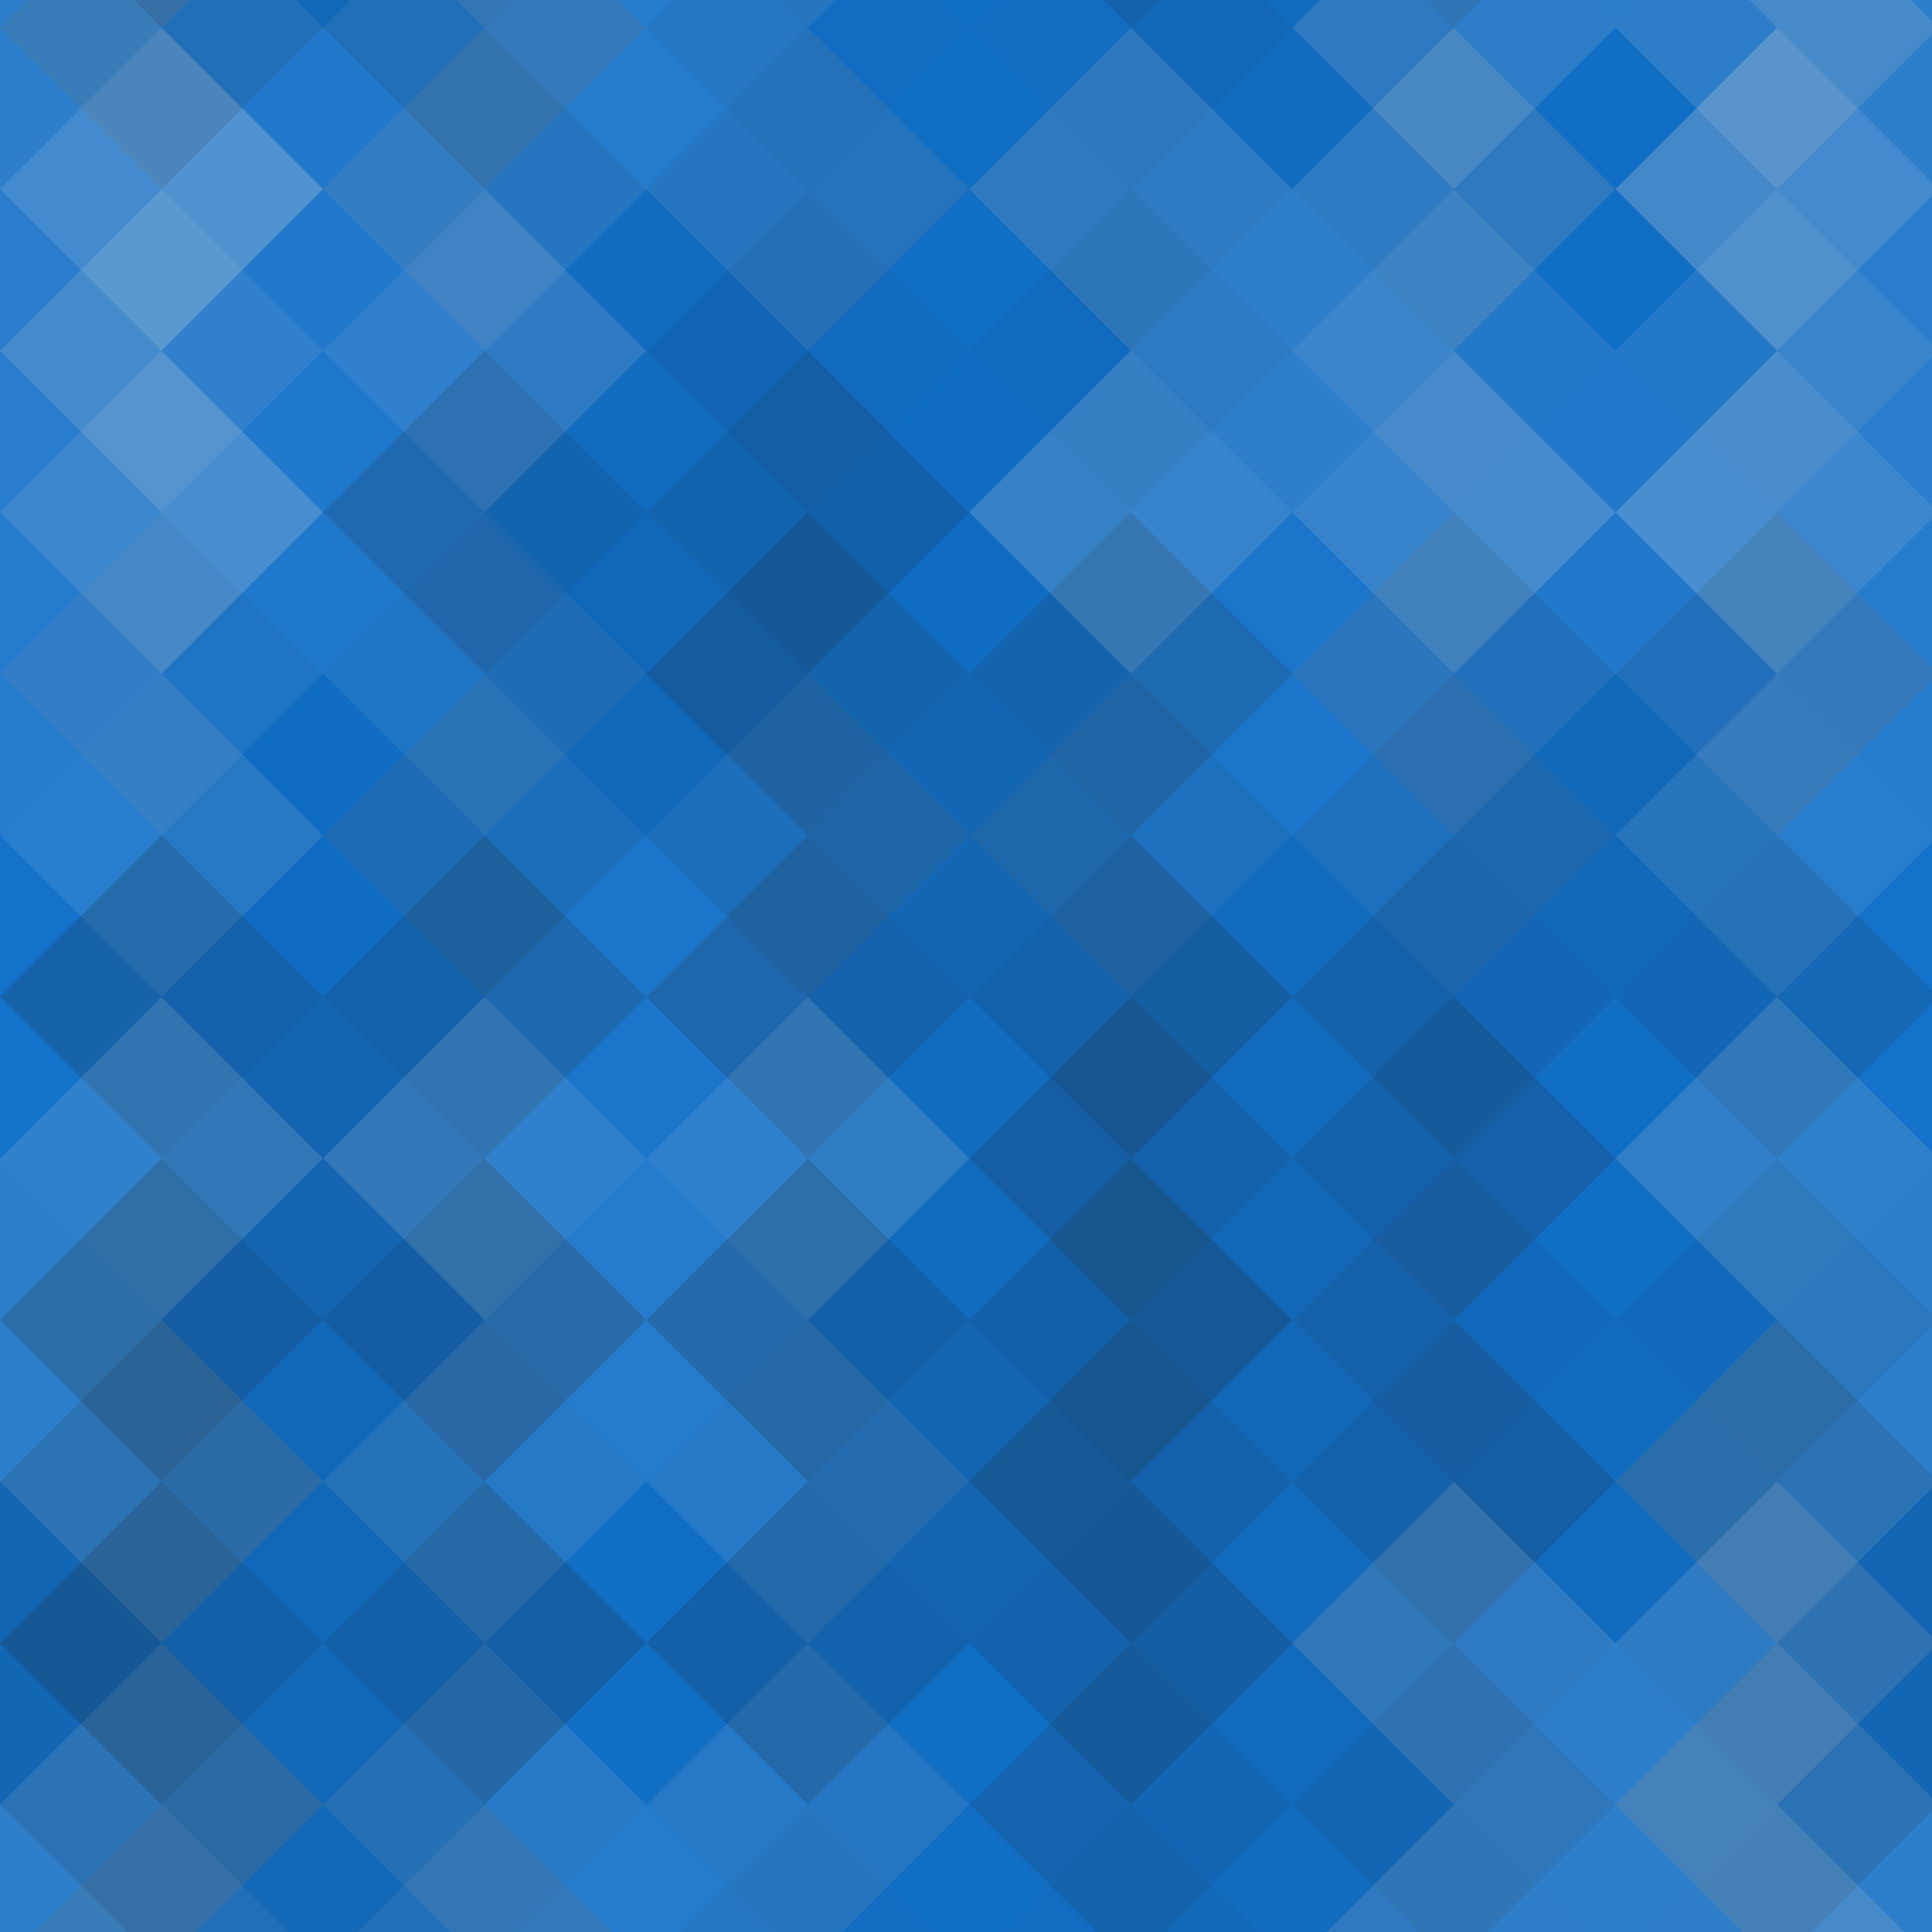
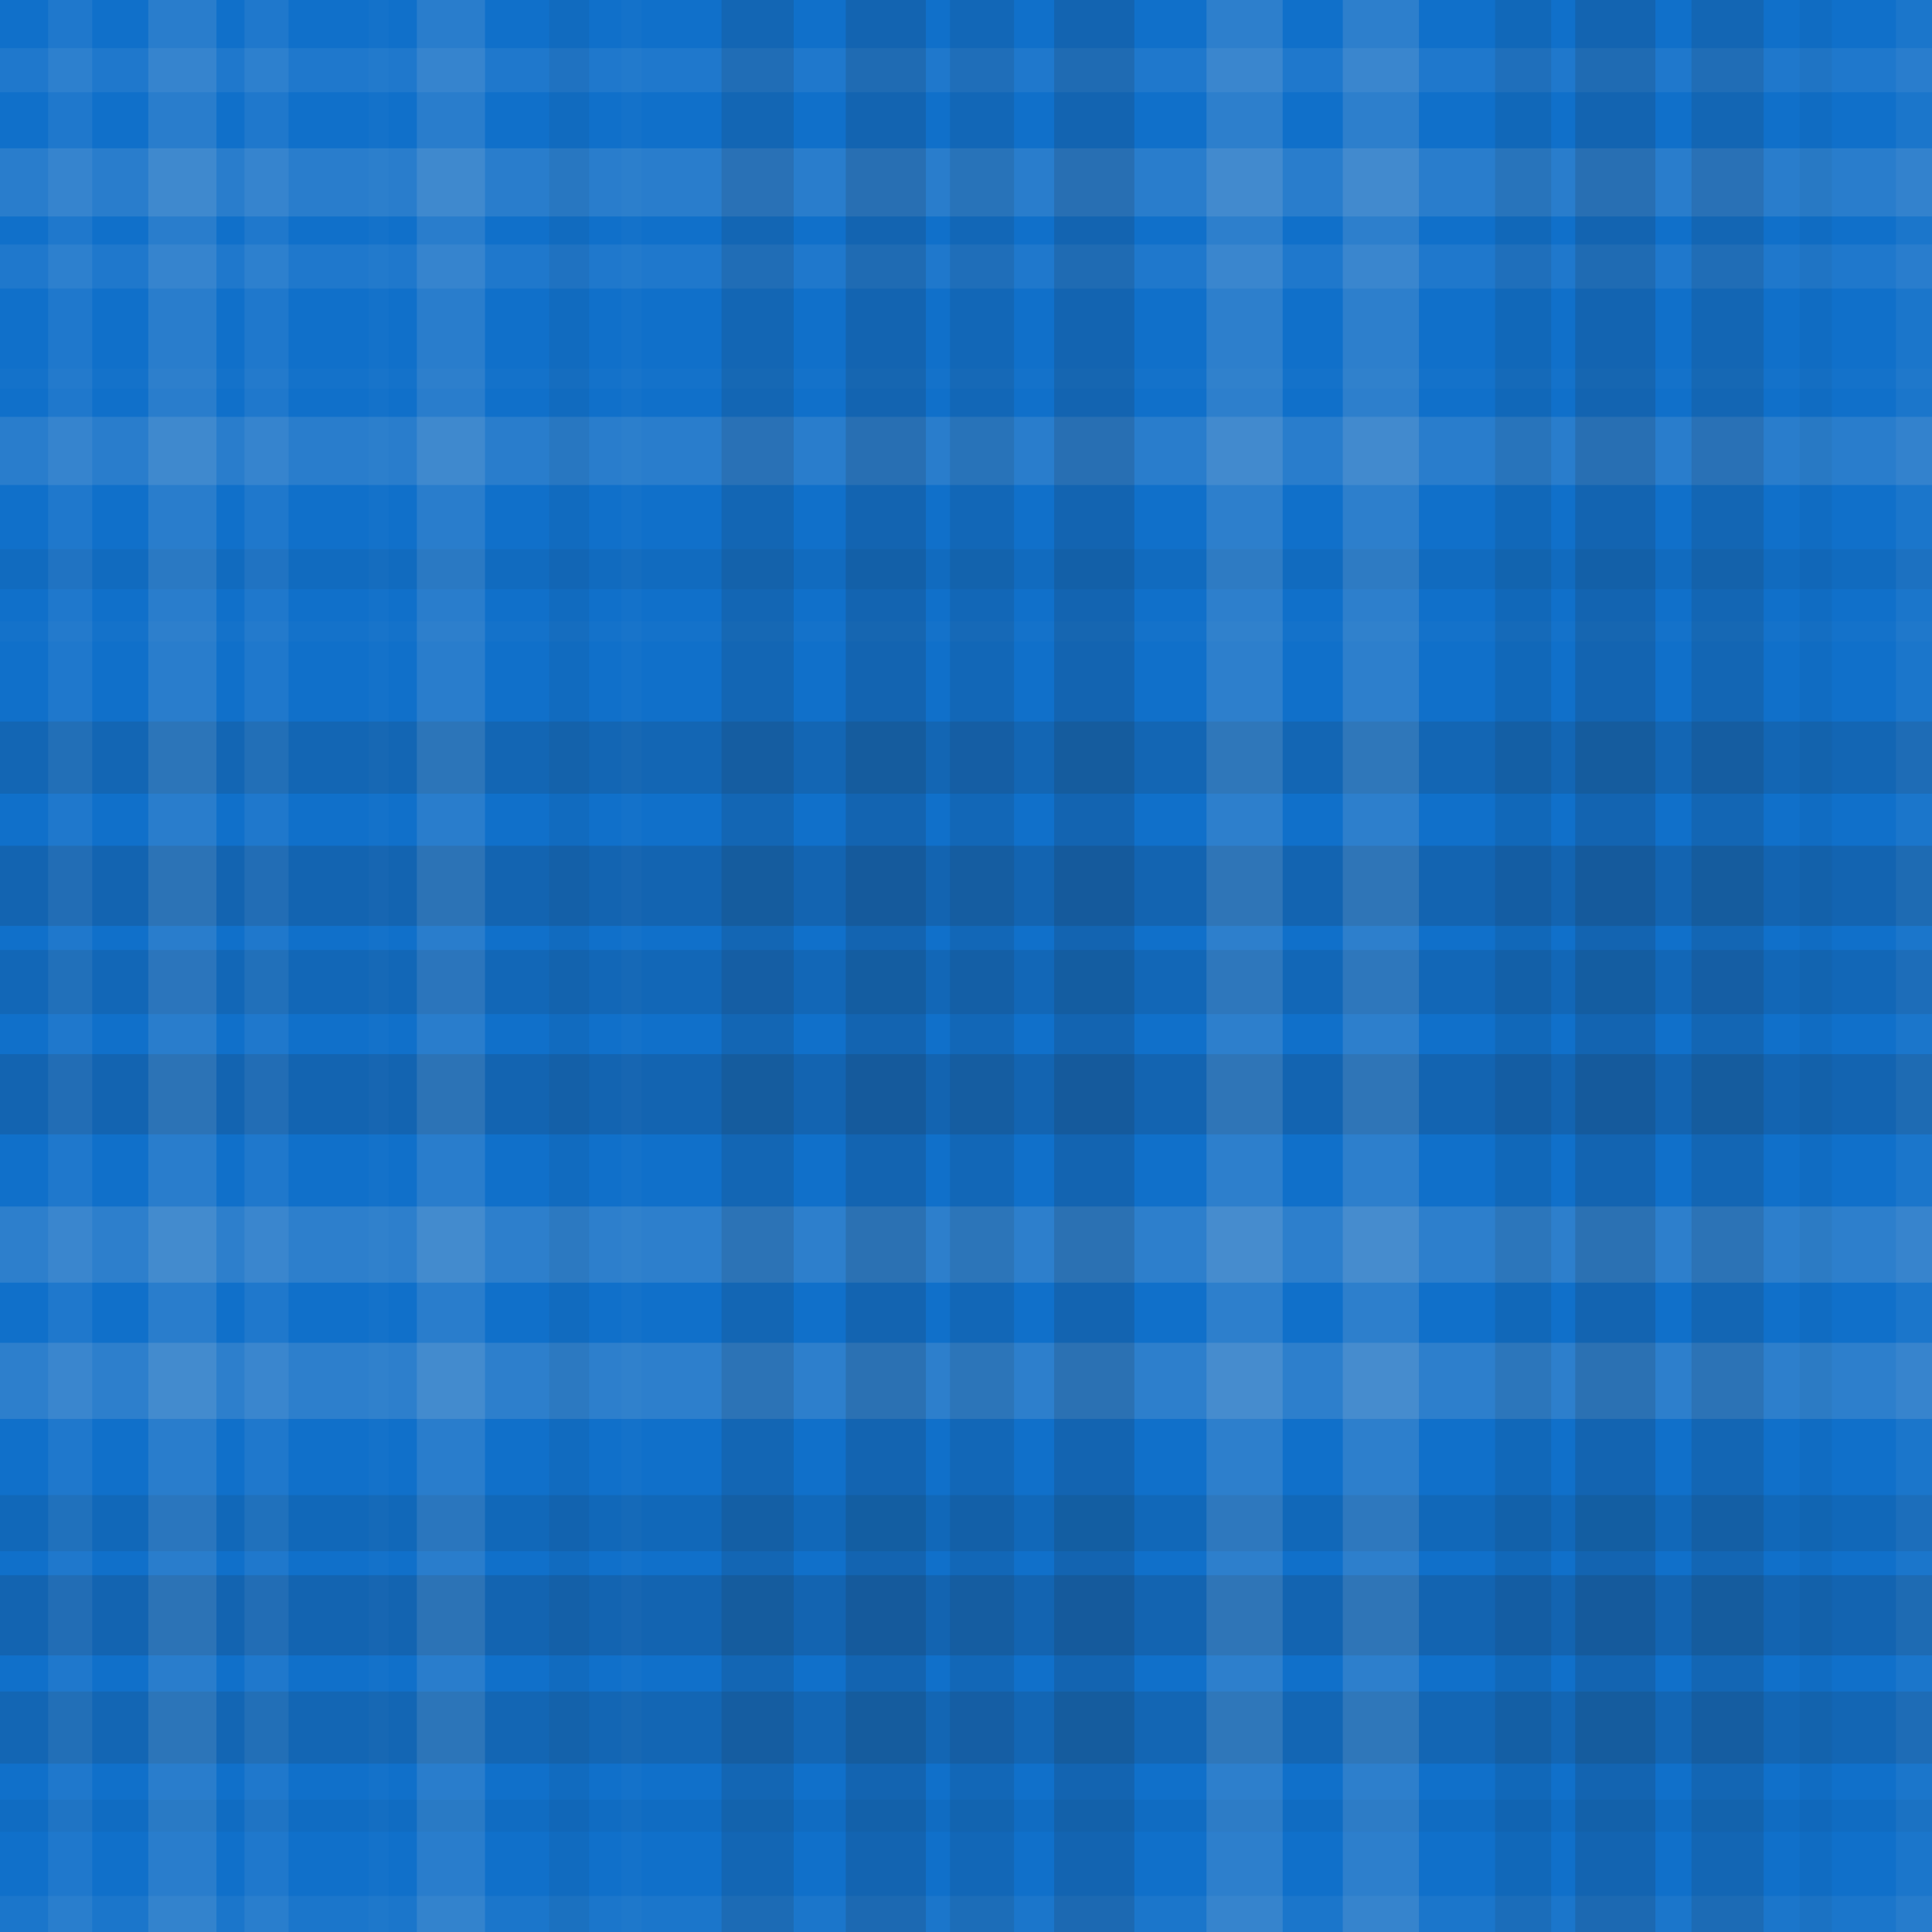
- <svg xmlns="http://www.w3.org/2000/svg" width="203" height="203">
+ <svg xmlns="http://www.w3.org/2000/svg" width="482" height="482">
  <rect x="0" y="0" width="100%" height="100%" fill="rgb(16,112,202)" />
-   <g fill="#ddd" transform="translate(-33.948, -33.948) rotate(45, 33.948, 33.948)" style="opacity:0.141;">
-     <rect x="24.0" y="0" width="24.0" height="72.0" />
-     <rect x="0" y="24.0" width="72.0" height="24.0" />
-   </g>
-   <g fill="#ddd" transform="translate(169.74, -33.948) rotate(45, 33.948, 33.948)" style="opacity:0.141;">
-     <rect x="24.0" y="0" width="24.0" height="72.0" />
-     <rect x="0" y="24.0" width="72.0" height="24.0" />
-   </g>
-   <g fill="#ddd" transform="translate(-33.948, 169.74) rotate(45, 33.948, 33.948)" style="opacity:0.141;">
-     <rect x="24.0" y="0" width="24.0" height="72.0" />
-     <rect x="0" y="24.0" width="72.0" height="24.0" />
-   </g>
-   <g fill="#ddd" transform="translate(169.74, 169.74) rotate(45, 33.948, 33.948)" style="opacity:0.141;">
-     <rect x="24.0" y="0" width="24.0" height="72.0" />
-     <rect x="0" y="24.0" width="72.0" height="24.0" />
-   </g>
-   <g fill="#ddd" transform="translate(0.0, -16.974) rotate(45, 33.948, 33.948)" style="opacity:0.089;">
-     <rect x="24.0" y="0" width="24.0" height="72.0" />
-     <rect x="0" y="24.0" width="72.0" height="24.0" />
-   </g>
-   <g fill="#ddd" transform="translate(0.0, 186.714) rotate(45, 33.948, 33.948)" style="opacity:0.089;">
-     <rect x="24.0" y="0" width="24.0" height="72.0" />
-     <rect x="0" y="24.0" width="72.0" height="24.0" />
-   </g>
-   <g fill="#ddd" transform="translate(33.948, -33.948) rotate(45, 33.948, 33.948)" style="opacity:0.107;">
-     <rect x="24.0" y="0" width="24.0" height="72.0" />
-     <rect x="0" y="24.0" width="72.0" height="24.0" />
-   </g>
-   <g fill="#ddd" transform="translate(33.948, 169.74) rotate(45, 33.948, 33.948)" style="opacity:0.107;">
-     <rect x="24.0" y="0" width="24.0" height="72.0" />
-     <rect x="0" y="24.0" width="72.0" height="24.0" />
-   </g>
-   <g fill="#222" transform="translate(67.896, -16.974) rotate(45, 33.948, 33.948)" style="opacity:0.029;">
-     <rect x="24.0" y="0" width="24.0" height="72.0" />
-     <rect x="0" y="24.0" width="72.0" height="24.0" />
-   </g>
-   <g fill="#222" transform="translate(67.896, 186.714) rotate(45, 33.948, 33.948)" style="opacity:0.029;">
-     <rect x="24.0" y="0" width="24.0" height="72.0" />
-     <rect x="0" y="24.0" width="72.0" height="24.0" />
-   </g>
-   <g fill="#222" transform="translate(101.844, -33.948) rotate(45, 33.948, 33.948)" style="opacity:0.063;">
-     <rect x="24.0" y="0" width="24.0" height="72.0" />
-     <rect x="0" y="24.0" width="72.0" height="24.0" />
-   </g>
-   <g fill="#222" transform="translate(101.844, 169.74) rotate(45, 33.948, 33.948)" style="opacity:0.063;">
-     <rect x="24.0" y="0" width="24.0" height="72.0" />
-     <rect x="0" y="24.0" width="72.0" height="24.0" />
-   </g>
-   <g fill="#222" transform="translate(135.792, -16.974) rotate(45, 33.948, 33.948)" style="opacity:0.029;">
-     <rect x="24.0" y="0" width="24.0" height="72.0" />
-     <rect x="0" y="24.0" width="72.0" height="24.0" />
-   </g>
-   <g fill="#222" transform="translate(135.792, 186.714) rotate(45, 33.948, 33.948)" style="opacity:0.029;">
-     <rect x="24.0" y="0" width="24.0" height="72.0" />
-     <rect x="0" y="24.0" width="72.0" height="24.0" />
-   </g>
-   <g fill="#ddd" transform="translate(-33.948, 0.0) rotate(45, 33.948, 33.948)" style="opacity:0.124;">
-     <rect x="24.0" y="0" width="24.0" height="72.0" />
-     <rect x="0" y="24.0" width="72.0" height="24.0" />
-   </g>
-   <g fill="#ddd" transform="translate(169.74, 0.0) rotate(45, 33.948, 33.948)" style="opacity:0.124;">
-     <rect x="24.0" y="0" width="24.0" height="72.0" />
-     <rect x="0" y="24.0" width="72.0" height="24.0" />
-   </g>
-   <g fill="#ddd" transform="translate(0.0, 16.974) rotate(45, 33.948, 33.948)" style="opacity:0.072;">
-     <rect x="24.0" y="0" width="24.0" height="72.0" />
-     <rect x="0" y="24.0" width="72.0" height="24.0" />
-   </g>
-   <g fill="#222" transform="translate(33.948, 0.0) rotate(45, 33.948, 33.948)" style="opacity:0.063;">
-     <rect x="24.0" y="0" width="24.0" height="72.0" />
-     <rect x="0" y="24.0" width="72.0" height="24.0" />
-   </g>
-   <g fill="#222" transform="translate(67.896, 16.974) rotate(45, 33.948, 33.948)" style="opacity:0.046;">
-     <rect x="24.0" y="0" width="24.0" height="72.0" />
-     <rect x="0" y="24.0" width="72.0" height="24.0" />
-   </g>
-   <g fill="#ddd" transform="translate(101.844, 0.0) rotate(45, 33.948, 33.948)" style="opacity:0.141;">
-     <rect x="24.0" y="0" width="24.0" height="72.0" />
-     <rect x="0" y="24.0" width="72.0" height="24.0" />
-   </g>
-   <g fill="#ddd" transform="translate(135.792, 16.974) rotate(45, 33.948, 33.948)" style="opacity:0.089;">
-     <rect x="24.0" y="0" width="24.0" height="72.0" />
-     <rect x="0" y="24.0" width="72.0" height="24.0" />
-   </g>
-   <g fill="#ddd" transform="translate(-33.948, 33.948) rotate(45, 33.948, 33.948)" style="opacity:0.107;">
-     <rect x="24.0" y="0" width="24.0" height="72.0" />
-     <rect x="0" y="24.0" width="72.0" height="24.0" />
-   </g>
-   <g fill="#ddd" transform="translate(169.74, 33.948) rotate(45, 33.948, 33.948)" style="opacity:0.107;">
-     <rect x="24.0" y="0" width="24.0" height="72.0" />
-     <rect x="0" y="24.0" width="72.0" height="24.0" />
-   </g>
-   <g fill="#222" transform="translate(0.0, 50.922) rotate(45, 33.948, 33.948)" style="opacity:0.046;">
-     <rect x="24.0" y="0" width="24.0" height="72.0" />
-     <rect x="0" y="24.0" width="72.0" height="24.0" />
-   </g>
-   <g fill="#222" transform="translate(33.948, 33.948) rotate(45, 33.948, 33.948)" style="opacity:0.098;">
-     <rect x="24.0" y="0" width="24.0" height="72.0" />
-     <rect x="0" y="24.0" width="72.0" height="24.0" />
-   </g>
-   <g fill="#222" transform="translate(67.896, 50.922) rotate(45, 33.948, 33.948)" style="opacity:0.133;">
-     <rect x="24.0" y="0" width="24.0" height="72.0" />
-     <rect x="0" y="24.0" width="72.0" height="24.0" />
-   </g>
-   <g fill="#ddd" transform="translate(101.844, 33.948) rotate(45, 33.948, 33.948)" style="opacity:0.055;">
-     <rect x="24.0" y="0" width="24.0" height="72.0" />
-     <rect x="0" y="24.0" width="72.0" height="24.0" />
-   </g>
-   <g fill="#222" transform="translate(135.792, 50.922) rotate(45, 33.948, 33.948)" style="opacity:0.098;">
-     <rect x="24.0" y="0" width="24.0" height="72.0" />
-     <rect x="0" y="24.0" width="72.0" height="24.0" />
-   </g>
-   <g fill="#ddd" transform="translate(-33.948, 67.896) rotate(45, 33.948, 33.948)" style="opacity:0.02;">
-     <rect x="24.0" y="0" width="24.0" height="72.0" />
-     <rect x="0" y="24.0" width="72.0" height="24.0" />
-   </g>
-   <g fill="#ddd" transform="translate(169.74, 67.896) rotate(45, 33.948, 33.948)" style="opacity:0.02;">
-     <rect x="24.0" y="0" width="24.0" height="72.0" />
-     <rect x="0" y="24.0" width="72.0" height="24.0" />
-   </g>
-   <g fill="#222" transform="translate(0.0, 84.87) rotate(45, 33.948, 33.948)" style="opacity:0.15;">
-     <rect x="24.0" y="0" width="24.0" height="72.0" />
-     <rect x="0" y="24.0" width="72.0" height="24.0" />
-   </g>
-   <g fill="#ddd" transform="translate(33.948, 67.896) rotate(45, 33.948, 33.948)" style="opacity:0.055;">
-     <rect x="24.0" y="0" width="24.0" height="72.0" />
-     <rect x="0" y="24.0" width="72.0" height="24.0" />
-   </g>
-   <g fill="#222" transform="translate(67.896, 84.87) rotate(45, 33.948, 33.948)" style="opacity:0.063;">
-     <rect x="24.0" y="0" width="24.0" height="72.0" />
-     <rect x="0" y="24.0" width="72.0" height="24.0" />
-   </g>
-   <g fill="#222" transform="translate(101.844, 67.896) rotate(45, 33.948, 33.948)" style="opacity:0.081;">
-     <rect x="24.0" y="0" width="24.0" height="72.0" />
-     <rect x="0" y="24.0" width="72.0" height="24.0" />
-   </g>
-   <g fill="#222" transform="translate(135.792, 84.87) rotate(45, 33.948, 33.948)" style="opacity:0.029;">
-     <rect x="24.0" y="0" width="24.0" height="72.0" />
-     <rect x="0" y="24.0" width="72.0" height="24.0" />
-   </g>
-   <g fill="#ddd" transform="translate(-33.948, 101.844) rotate(45, 33.948, 33.948)" style="opacity:0.141;">
-     <rect x="24.0" y="0" width="24.0" height="72.0" />
-     <rect x="0" y="24.0" width="72.0" height="24.0" />
-   </g>
-   <g fill="#ddd" transform="translate(169.74, 101.844) rotate(45, 33.948, 33.948)" style="opacity:0.141;">
-     <rect x="24.0" y="0" width="24.0" height="72.0" />
-     <rect x="0" y="24.0" width="72.0" height="24.0" />
-   </g>
-   <g fill="#222" transform="translate(0.0, 118.818) rotate(45, 33.948, 33.948)" style="opacity:0.098;">
-     <rect x="24.0" y="0" width="24.0" height="72.0" />
-     <rect x="0" y="24.0" width="72.0" height="24.0" />
-   </g>
-   <g fill="#ddd" transform="translate(33.948, 101.844) rotate(45, 33.948, 33.948)" style="opacity:0.107;">
-     <rect x="24.0" y="0" width="24.0" height="72.0" />
-     <rect x="0" y="24.0" width="72.0" height="24.0" />
-   </g>
-   <g fill="#222" transform="translate(67.896, 118.818) rotate(45, 33.948, 33.948)" style="opacity:0.15;">
-     <rect x="24.0" y="0" width="24.0" height="72.0" />
-     <rect x="0" y="24.0" width="72.0" height="24.0" />
-   </g>
-   <g fill="#222" transform="translate(101.844, 101.844) rotate(45, 33.948, 33.948)" style="opacity:0.115;">
-     <rect x="24.0" y="0" width="24.0" height="72.0" />
-     <rect x="0" y="24.0" width="72.0" height="24.0" />
-   </g>
-   <g fill="#222" transform="translate(135.792, 118.818) rotate(45, 33.948, 33.948)" style="opacity:0.063;">
-     <rect x="24.0" y="0" width="24.0" height="72.0" />
-     <rect x="0" y="24.0" width="72.0" height="24.0" />
-   </g>
-   <g fill="#222" transform="translate(-33.948, 135.792) rotate(45, 33.948, 33.948)" style="opacity:0.133;">
-     <rect x="24.0" y="0" width="24.0" height="72.0" />
-     <rect x="0" y="24.0" width="72.0" height="24.0" />
-   </g>
-   <g fill="#222" transform="translate(169.74, 135.792) rotate(45, 33.948, 33.948)" style="opacity:0.133;">
-     <rect x="24.0" y="0" width="24.0" height="72.0" />
-     <rect x="0" y="24.0" width="72.0" height="24.0" />
-   </g>
-   <g fill="#222" transform="translate(-33.948, -67.896) rotate(45, 33.948, 33.948)" style="opacity:0.133;">
-     <rect x="24.0" y="0" width="24.0" height="72.0" />
-     <rect x="0" y="24.0" width="72.0" height="24.0" />
-   </g>
-   <g fill="#222" transform="translate(0.0, 152.766) rotate(45, 33.948, 33.948)" style="opacity:0.115;">
-     <rect x="24.0" y="0" width="24.0" height="72.0" />
-     <rect x="0" y="24.0" width="72.0" height="24.0" />
-   </g>
-   <g fill="#222" transform="translate(0.0, -50.922) rotate(45, 33.948, 33.948)" style="opacity:0.115;">
-     <rect x="24.0" y="0" width="24.0" height="72.0" />
-     <rect x="0" y="24.0" width="72.0" height="24.0" />
-   </g>
-   <g fill="#222" transform="translate(33.948, 135.792) rotate(45, 33.948, 33.948)" style="opacity:0.029;">
-     <rect x="24.0" y="0" width="24.0" height="72.0" />
-     <rect x="0" y="24.0" width="72.0" height="24.0" />
-   </g>
-   <g fill="#222" transform="translate(33.948, -67.896) rotate(45, 33.948, 33.948)" style="opacity:0.029;">
-     <rect x="24.0" y="0" width="24.0" height="72.0" />
-     <rect x="0" y="24.0" width="72.0" height="24.0" />
-   </g>
-   <g fill="#222" transform="translate(67.896, 152.766) rotate(45, 33.948, 33.948)" style="opacity:0.029;">
-     <rect x="24.0" y="0" width="24.0" height="72.0" />
-     <rect x="0" y="24.0" width="72.0" height="24.0" />
-   </g>
-   <g fill="#222" transform="translate(67.896, -50.922) rotate(45, 33.948, 33.948)" style="opacity:0.029;">
-     <rect x="24.0" y="0" width="24.0" height="72.0" />
-     <rect x="0" y="24.0" width="72.0" height="24.0" />
-   </g>
-   <g fill="#222" transform="translate(101.844, 135.792) rotate(45, 33.948, 33.948)" style="opacity:0.081;">
-     <rect x="24.0" y="0" width="24.0" height="72.0" />
-     <rect x="0" y="24.0" width="72.0" height="24.0" />
-   </g>
-   <g fill="#222" transform="translate(101.844, -67.896) rotate(45, 33.948, 33.948)" style="opacity:0.081;">
-     <rect x="24.0" y="0" width="24.0" height="72.0" />
-     <rect x="0" y="24.0" width="72.0" height="24.0" />
-   </g>
-   <g fill="#ddd" transform="translate(135.792, 152.766) rotate(45, 33.948, 33.948)" style="opacity:0.141;">
-     <rect x="24.0" y="0" width="24.0" height="72.0" />
-     <rect x="0" y="24.0" width="72.0" height="24.0" />
-   </g>
-   <g fill="#ddd" transform="translate(135.792, -50.922) rotate(45, 33.948, 33.948)" style="opacity:0.141;">
-     <rect x="24.0" y="0" width="24.0" height="72.0" />
-     <rect x="0" y="24.0" width="72.0" height="24.0" />
-   </g>
+   <rect x="0" y="12" width="100%" height="11" opacity="0.072" fill="#ddd" />
+   <rect x="0" y="37" width="100%" height="17" opacity="0.124" fill="#ddd" />
+   <rect x="0" y="61" width="100%" height="11" opacity="0.072" fill="#ddd" />
+   <rect x="0" y="92" width="100%" height="5" opacity="0.02" fill="#ddd" />
+   <rect x="0" y="104" width="100%" height="17" opacity="0.124" fill="#ddd" />
+   <rect x="0" y="137" width="100%" height="10" opacity="0.063" fill="#222" />
+   <rect x="0" y="155" width="100%" height="5" opacity="0.02" fill="#ddd" />
+   <rect x="0" y="180" width="100%" height="18" opacity="0.133" fill="#222" />
+   <rect x="0" y="211" width="100%" height="20" opacity="0.15" fill="#222" />
+   <rect x="0" y="237" width="100%" height="16" opacity="0.115" fill="#222" />
+   <rect x="0" y="263" width="100%" height="20" opacity="0.15" fill="#222" />
+   <rect x="0" y="301" width="100%" height="19" opacity="0.141" fill="#ddd" />
+   <rect x="0" y="335" width="100%" height="19" opacity="0.141" fill="#ddd" />
+   <rect x="0" y="373" width="100%" height="14" opacity="0.098" fill="#222" />
+   <rect x="0" y="393" width="100%" height="20" opacity="0.15" fill="#222" />
+   <rect x="0" y="422" width="100%" height="18" opacity="0.133" fill="#222" />
+   <rect x="0" y="449" width="100%" height="8" opacity="0.046" fill="#222" />
+   <rect x="0" y="473" width="100%" height="9" opacity="0.055" fill="#ddd" />
+   <rect x="12" y="0" width="11" height="100%" opacity="0.072" fill="#ddd" />
+   <rect x="37" y="0" width="17" height="100%" opacity="0.124" fill="#ddd" />
+   <rect x="61" y="0" width="11" height="100%" opacity="0.072" fill="#ddd" />
+   <rect x="92" y="0" width="5" height="100%" opacity="0.02" fill="#ddd" />
+   <rect x="104" y="0" width="17" height="100%" opacity="0.124" fill="#ddd" />
+   <rect x="137" y="0" width="10" height="100%" opacity="0.063" fill="#222" />
+   <rect x="155" y="0" width="5" height="100%" opacity="0.02" fill="#ddd" />
+   <rect x="180" y="0" width="18" height="100%" opacity="0.133" fill="#222" />
+   <rect x="211" y="0" width="20" height="100%" opacity="0.15" fill="#222" />
+   <rect x="237" y="0" width="16" height="100%" opacity="0.115" fill="#222" />
+   <rect x="263" y="0" width="20" height="100%" opacity="0.15" fill="#222" />
+   <rect x="301" y="0" width="19" height="100%" opacity="0.141" fill="#ddd" />
+   <rect x="335" y="0" width="19" height="100%" opacity="0.141" fill="#ddd" />
+   <rect x="373" y="0" width="14" height="100%" opacity="0.098" fill="#222" />
+   <rect x="393" y="0" width="20" height="100%" opacity="0.15" fill="#222" />
+   <rect x="422" y="0" width="18" height="100%" opacity="0.133" fill="#222" />
+   <rect x="449" y="0" width="8" height="100%" opacity="0.046" fill="#222" />
+   <rect x="473" y="0" width="9" height="100%" opacity="0.055" fill="#ddd" />
</svg>
